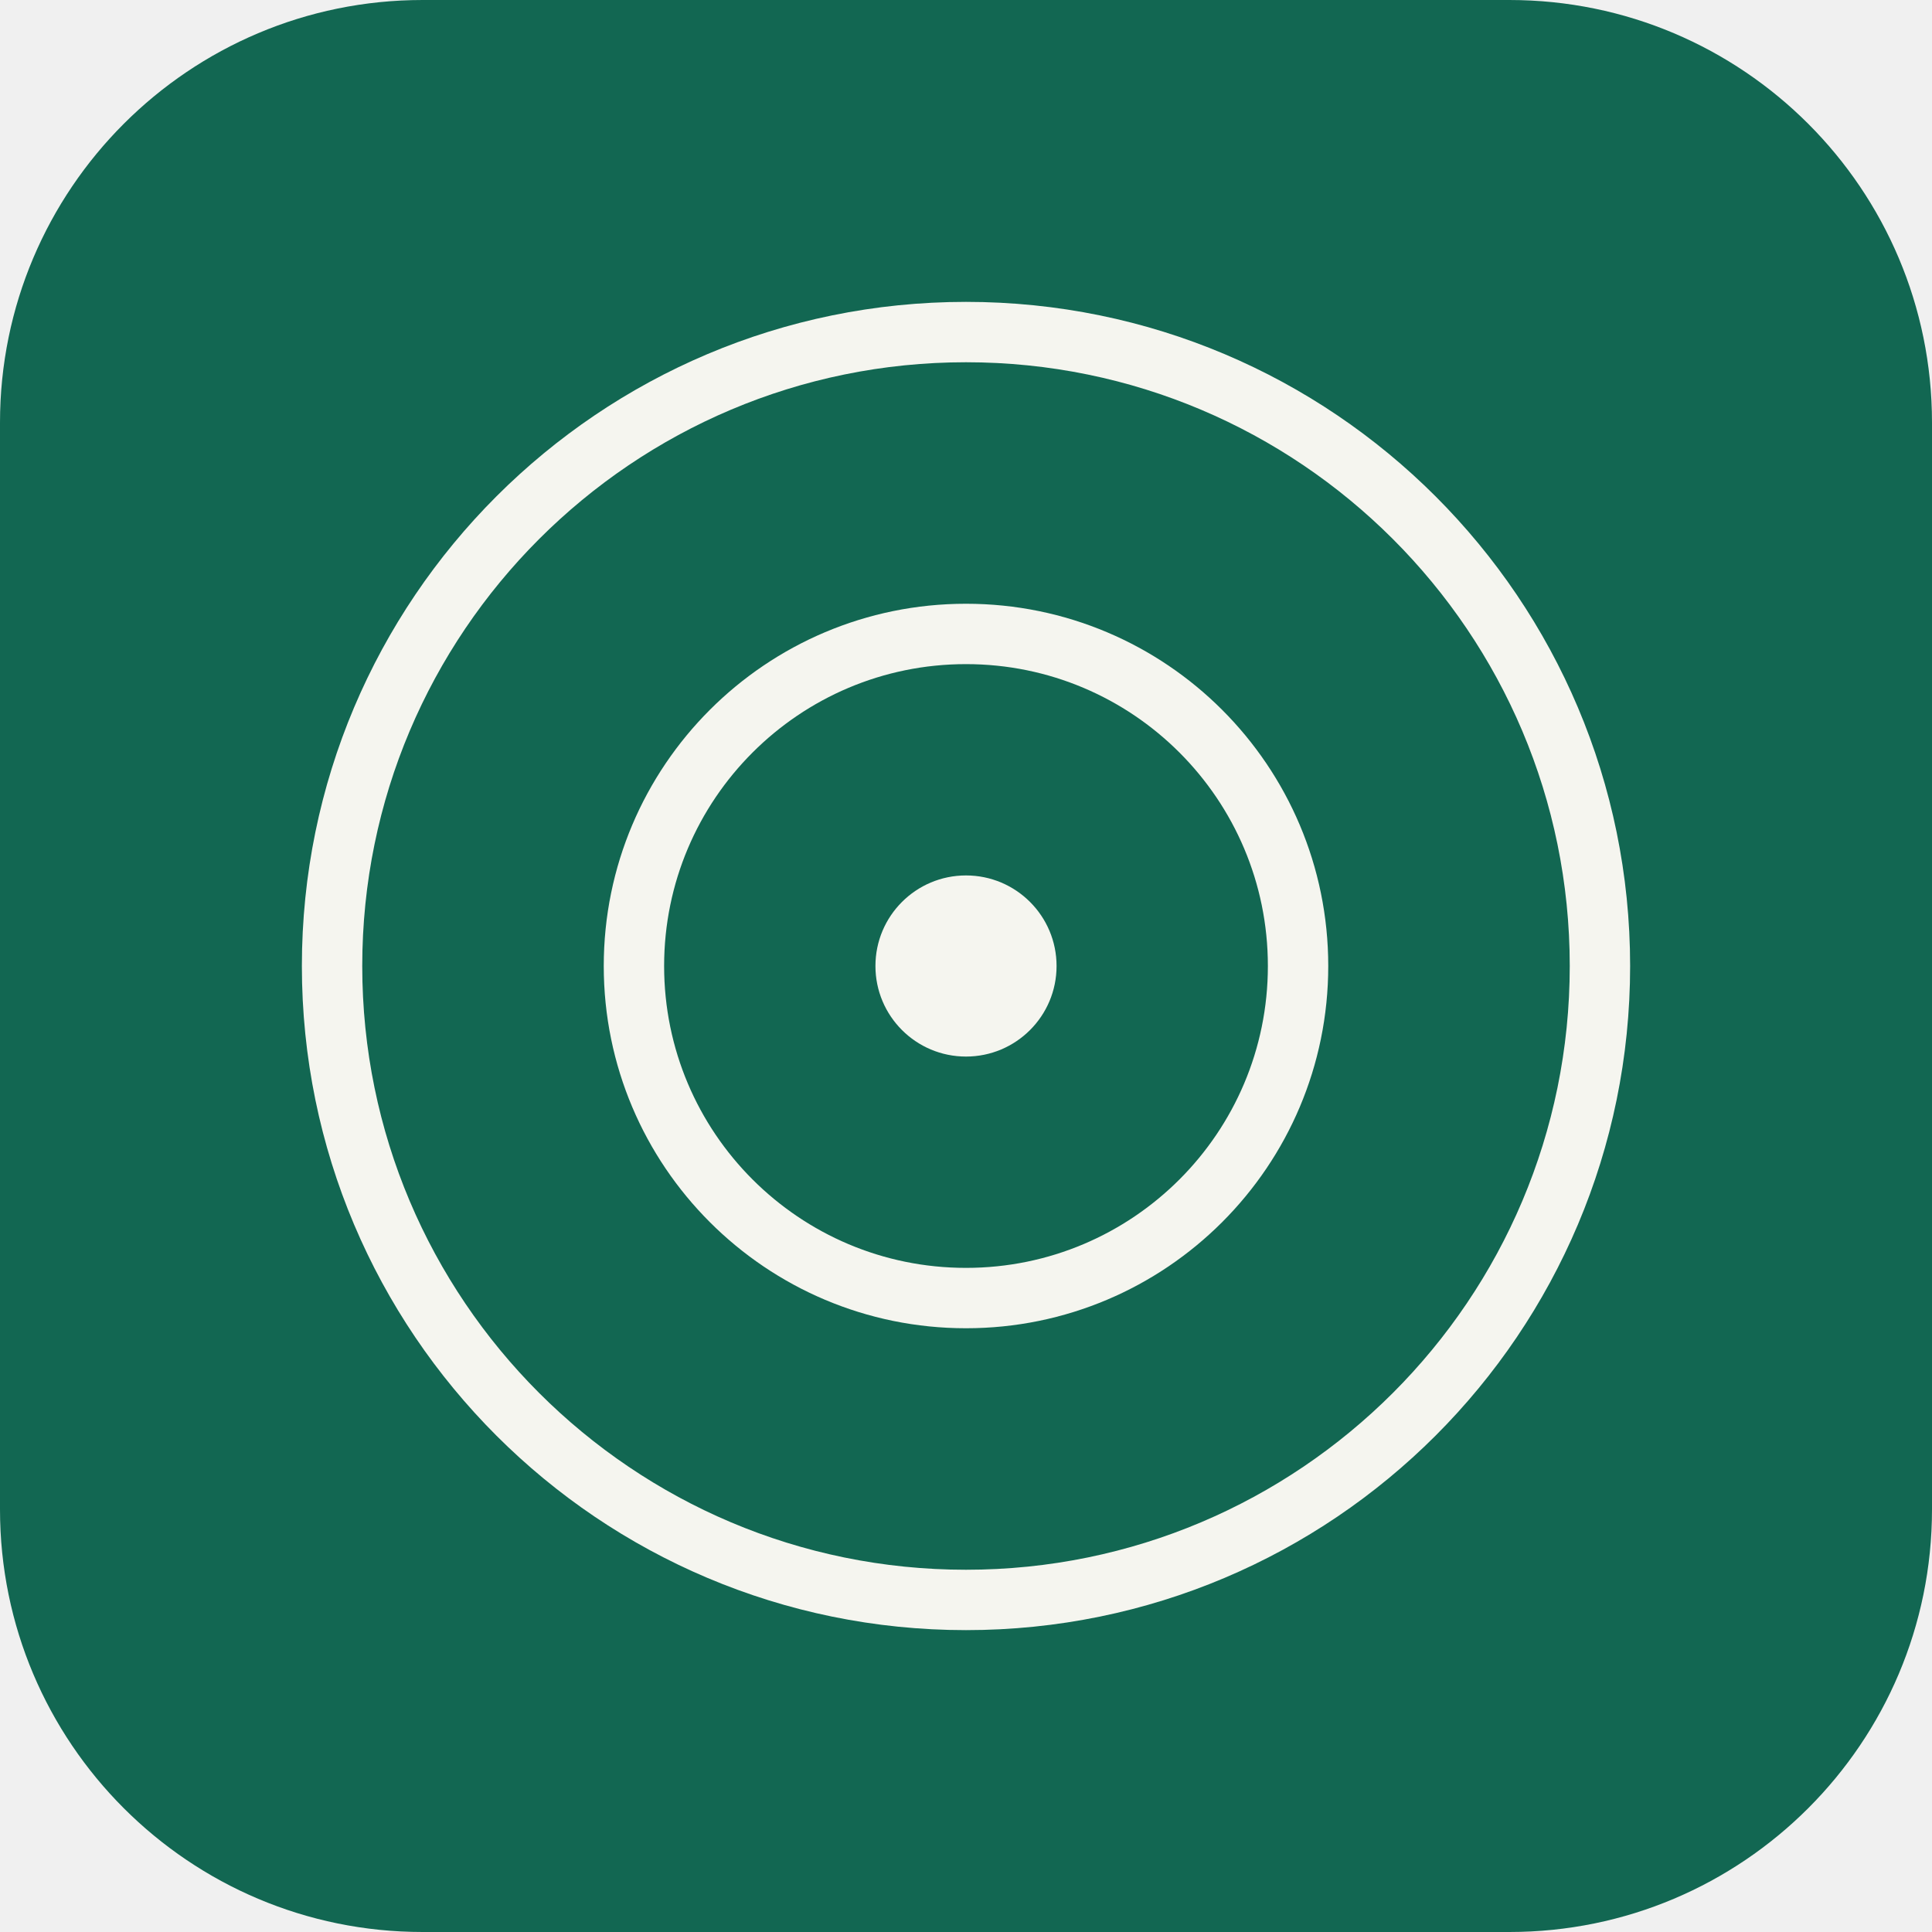
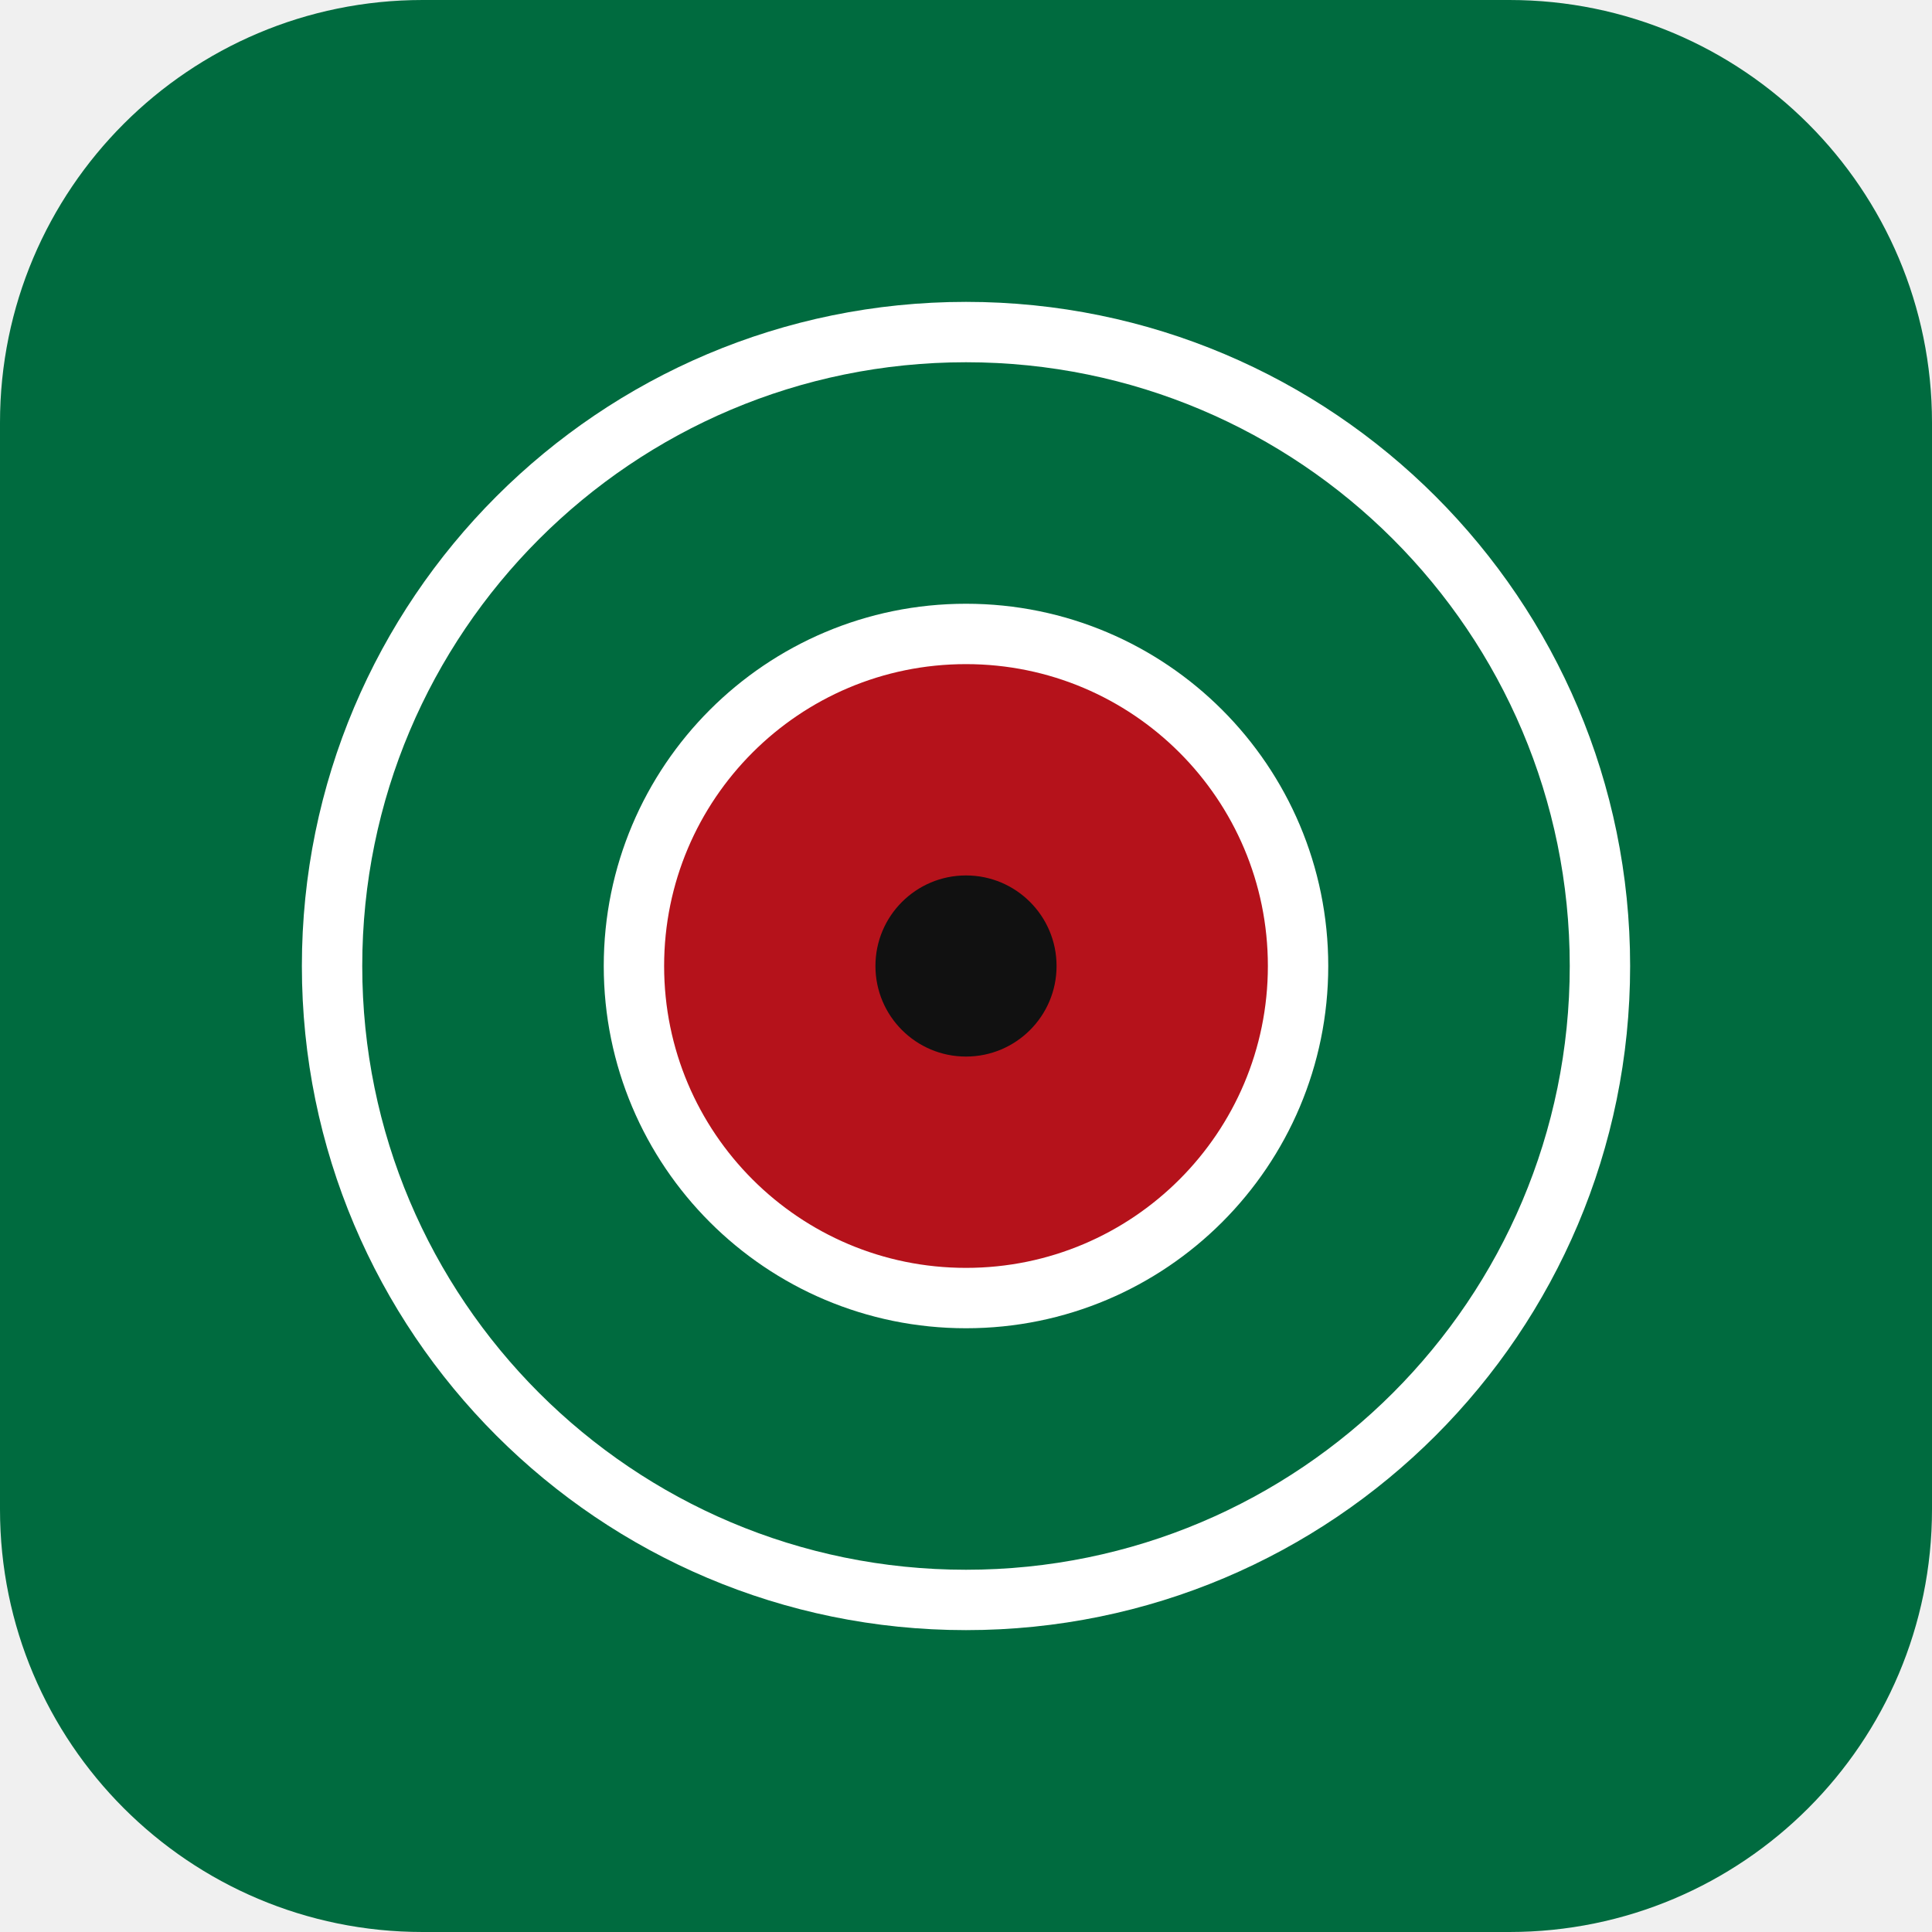
<svg xmlns="http://www.w3.org/2000/svg" viewBox="0 0 64 64">
-   <rect width="64" height="64" rx="14" fill="#126752" />
-   <circle cx="32" cy="32" r="21" fill="none" stroke="#f5f5ef" stroke-width="2" />
-   <circle cx="32" cy="32" r="11" fill="none" stroke="#f5f5ef" stroke-width="2" />
-   <circle cx="32" cy="32" r="3" fill="#f5f5ef" />
+   <rect width="64" height="64" rx="14" fill="#006b3f" />
+   <circle cx="32" cy="32" r="21" fill="none" stroke="#fff" stroke-width="2" />
+   <circle cx="32" cy="32" r="11" fill="#b5121b" stroke="#fff" stroke-width="2" />
+   <circle cx="32" cy="32" r="3" fill="#111" />
</svg>
